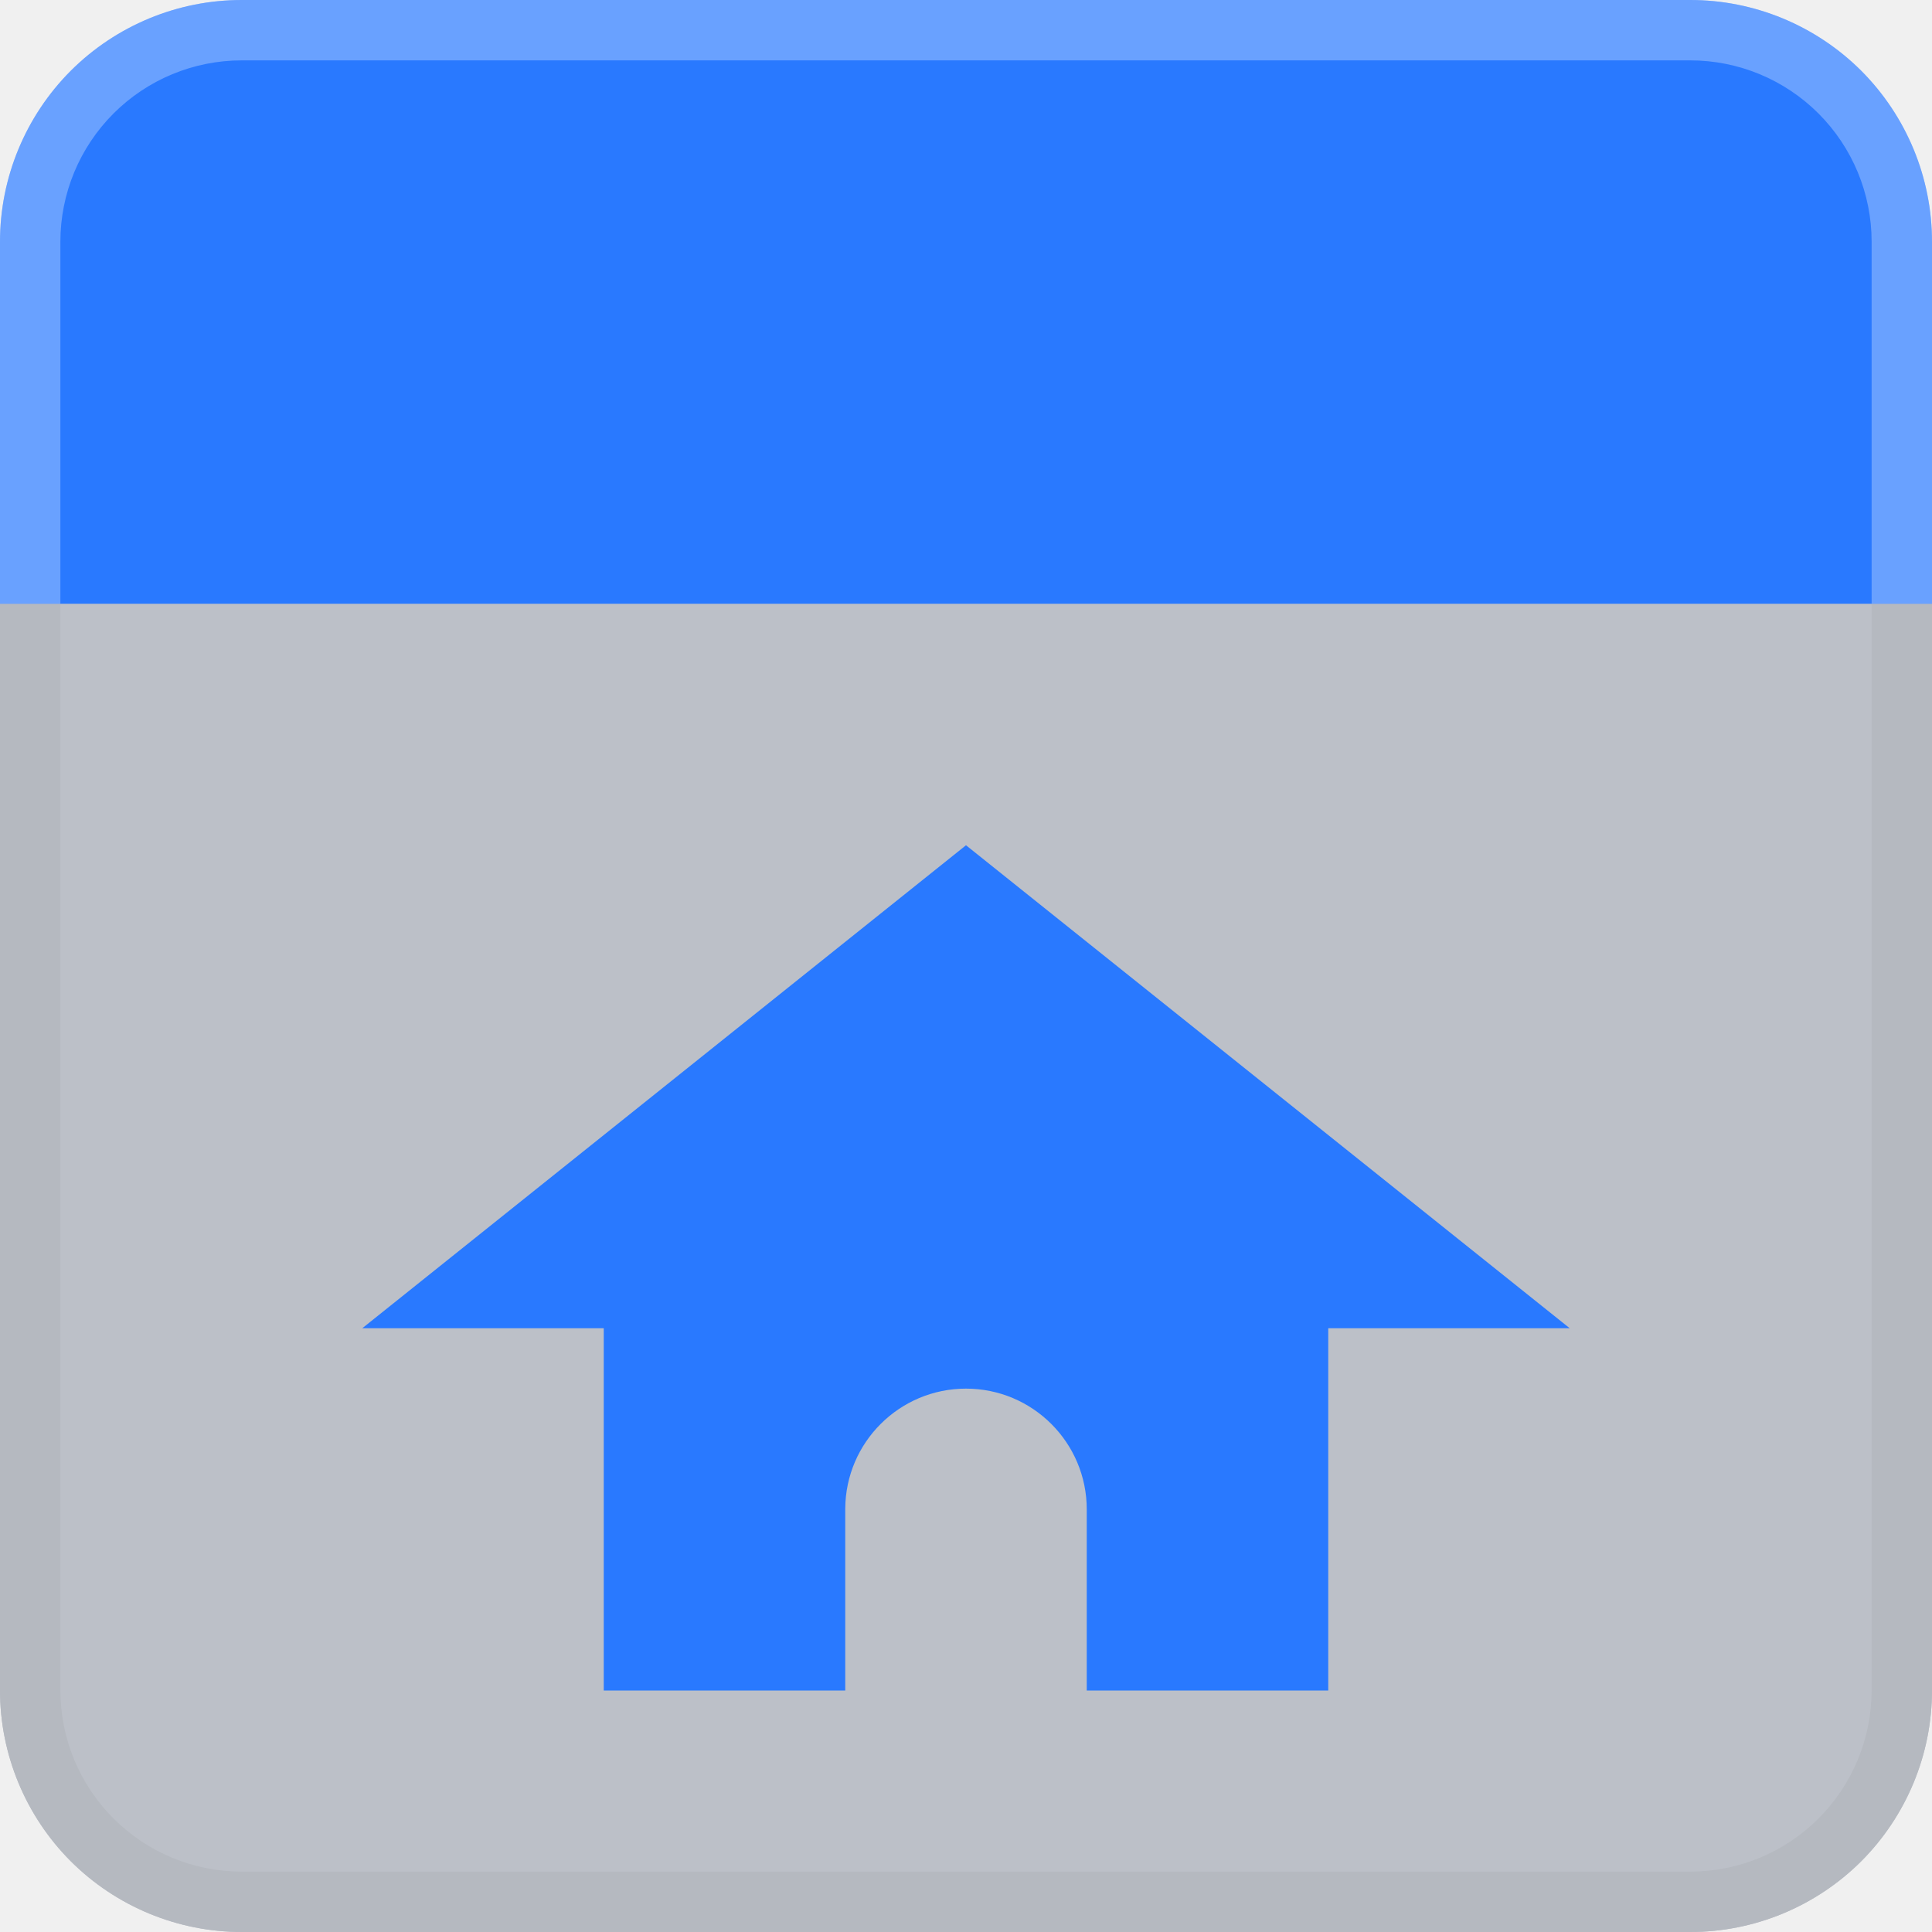
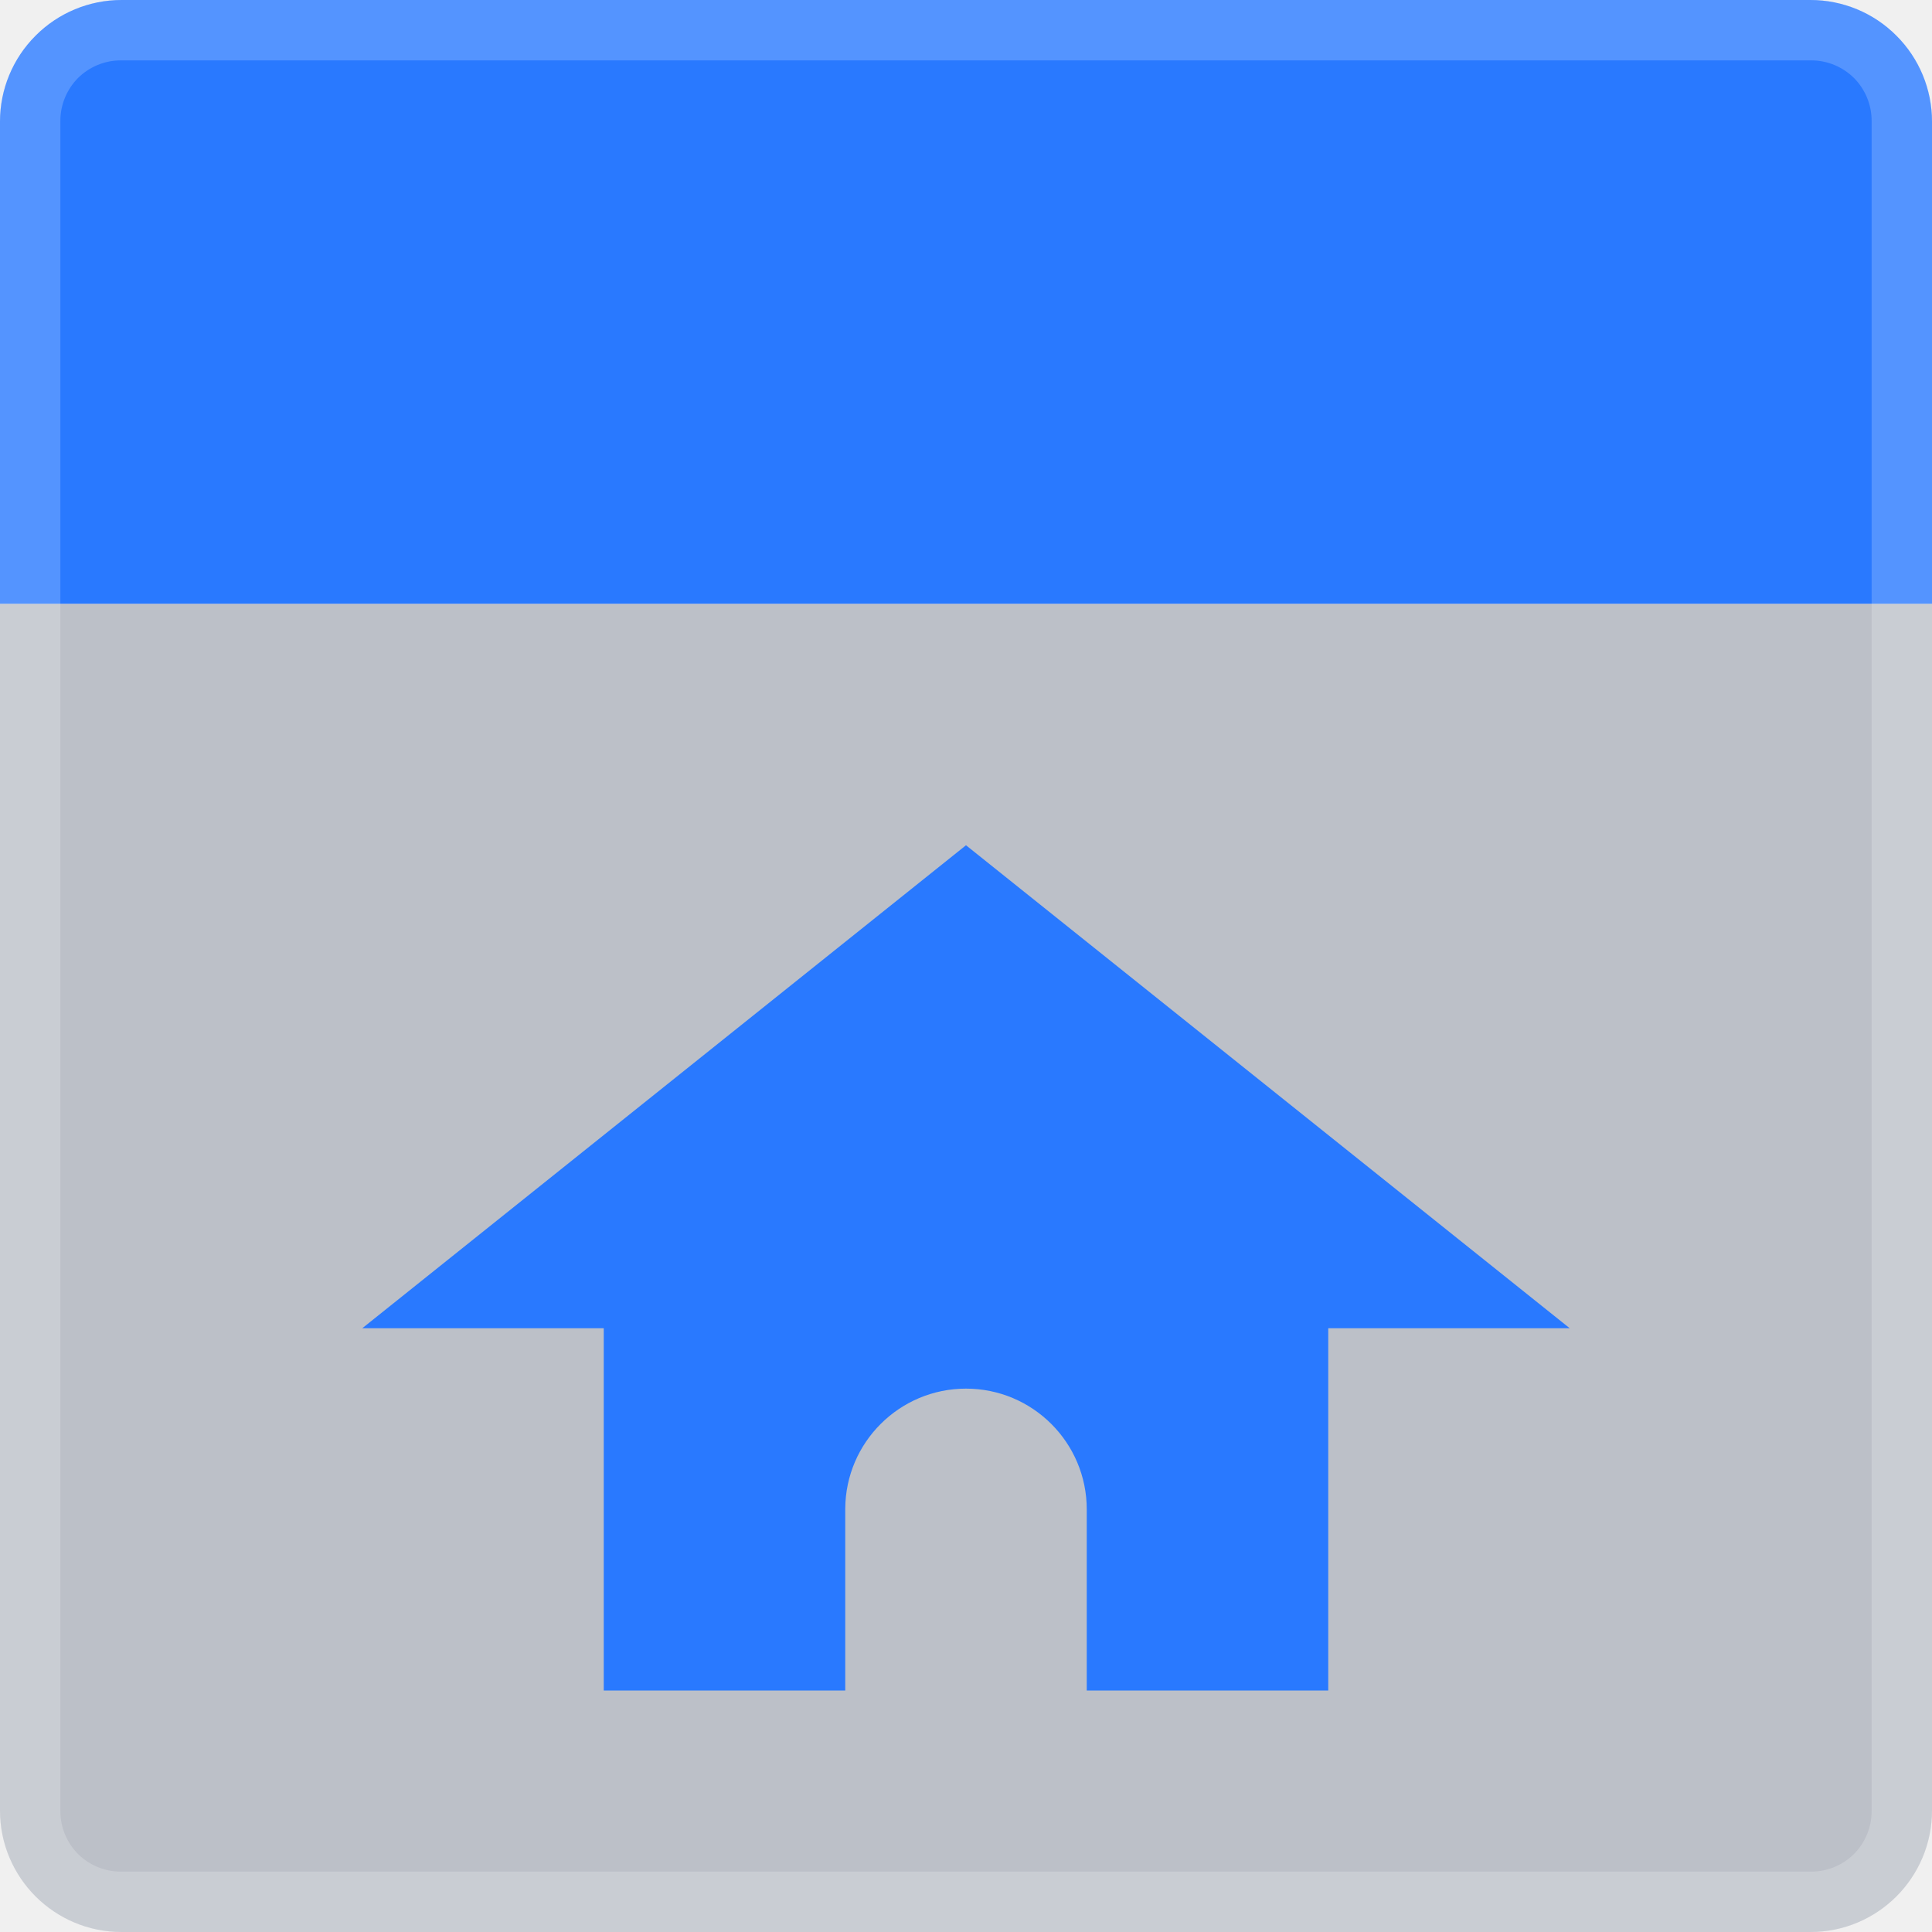
<svg xmlns="http://www.w3.org/2000/svg" width="100%" height="100%" viewBox="0 0 16 16" version="1.1" xml:space="preserve" style="fill-rule:evenodd;clip-rule:evenodd;stroke-linejoin:round;stroke-miterlimit:2;">
  <g id="gdark">
-     <path d="M16,4L0,4L-0,13.998C-0,14.529 0.211,15.038 0.586,15.414C0.962,15.789 1.471,16 2.002,16C5.076,16 10.924,16 13.998,16C14.529,16 15.038,15.789 15.414,15.414C15.789,15.038 16,14.529 16,13.998C16,10.583 16,4 16,4Z" style="fill:rgb(188,192,200);" />
-     <path d="M16,4L0,4L-0,13.998C-0,14.529 0.211,15.038 0.586,15.414C0.962,15.789 1.471,16 2.002,16C5.076,16 10.924,16 13.998,16C14.529,16 15.038,15.789 15.414,15.414C15.789,15.038 16,14.529 16,13.998C16,10.583 16,4 16,4ZM15.5,4.5L15.5,13.998C15.5,14.396 15.342,14.778 15.06,15.06C14.778,15.342 14.396,15.5 13.998,15.5C10.924,15.5 5.076,15.5 2.002,15.5C1.604,15.5 1.222,15.342 0.94,15.06C0.658,14.778 0.5,14.396 0.5,13.998L0.5,4.5L15.5,4.5Z" style="fill:rgb(181,185,192);" />
-     <path d="M16,2.002C16,1.471 15.789,0.962 15.414,0.586C15.038,0.211 14.529,-0 13.998,0L2.002,0C1.471,-0 0.962,0.211 0.586,0.586C0.211,0.962 -0,1.471 -0,2.002L0,5L16,5L16,2.002Z" style="fill:rgb(41,121,255);" />
-     <path d="M-0,5L-0,2.002C-0,1.471 0.211,0.962 0.586,0.586C0.962,0.211 1.471,-0 2.002,0L13.998,0C14.529,-0 15.038,0.211 15.414,0.586C15.789,0.962 16,1.471 16,2.002L16,5L15.5,5L15.5,2.002C15.5,1.604 15.342,1.222 15.06,0.94C14.778,0.658 14.396,0.5 13.998,0.5L2.002,0.5C1.604,0.5 1.222,0.658 0.94,0.94C0.658,1.222 0.5,1.604 0.5,2.002L0.5,5L-0,5Z" style="fill:white;fill-opacity:0.3;" />
+     <path d="M16,5L0,5L0,14.994C0,15.55 0.45,16 1.006,16C3.883,16 12.117,16 14.994,16C15.55,16 16,15.55 16,14.994C16,12.278 16,5 16,5Z" style="fill:rgb(188,192,200);" />
+     <path d="M16,1.006C16,0.739 15.894,0.483 15.705,0.295C15.517,0.106 15.261,-0 14.994,-0C12.117,0 3.883,0 1.006,-0C0.739,-0 0.483,0.106 0.295,0.295C0.106,0.483 -0,0.739 0,1.006C0,2.466 0,5 0,5L16,5L16,1.006Z" style="fill:rgb(41,121,255);" />
+     <path d="M16,1C16,0.735 15.895,0.48 15.707,0.293C15.52,0.105 15.265,-0 15,0L1,0C0.735,-0 0.48,0.105 0.293,0.293C0.105,0.48 -0,0.735 0,1L0,15C-0,15.265 0.105,15.52 0.293,15.707C0.48,15.895 0.735,16 1,16L15,16C15.265,16 15.52,15.895 15.707,15.707C15.895,15.52 16,15.265 16,15L16,1ZM15.5,1L15.5,15C15.5,15.133 15.447,15.26 15.354,15.354C15.26,15.447 15.133,15.5 15,15.5L1,15.5C0.867,15.5 0.74,15.447 0.646,15.354C0.553,15.26 0.5,15.133 0.5,15L0.5,1C0.5,0.867 0.553,0.74 0.646,0.646C0.74,0.553 0.867,0.5 1,0.5L15,0.5C15.133,0.5 15.26,0.553 15.354,0.646C15.447,0.74 15.5,0.867 15.5,1Z" style="fill:white;fill-opacity:0.2;" />
    <path d="M7,12.5L7,14L5,14L5,11L3,11L8,7L13,11L11,11L11,14L9,14L9,12.5C9,11.948 8.552,11.5 8,11.5C7.45,11.5 7.003,11.945 7,12.494L7,12.5Z" style="fill:rgb(41,121,255);" />
  </g>
</svg>
